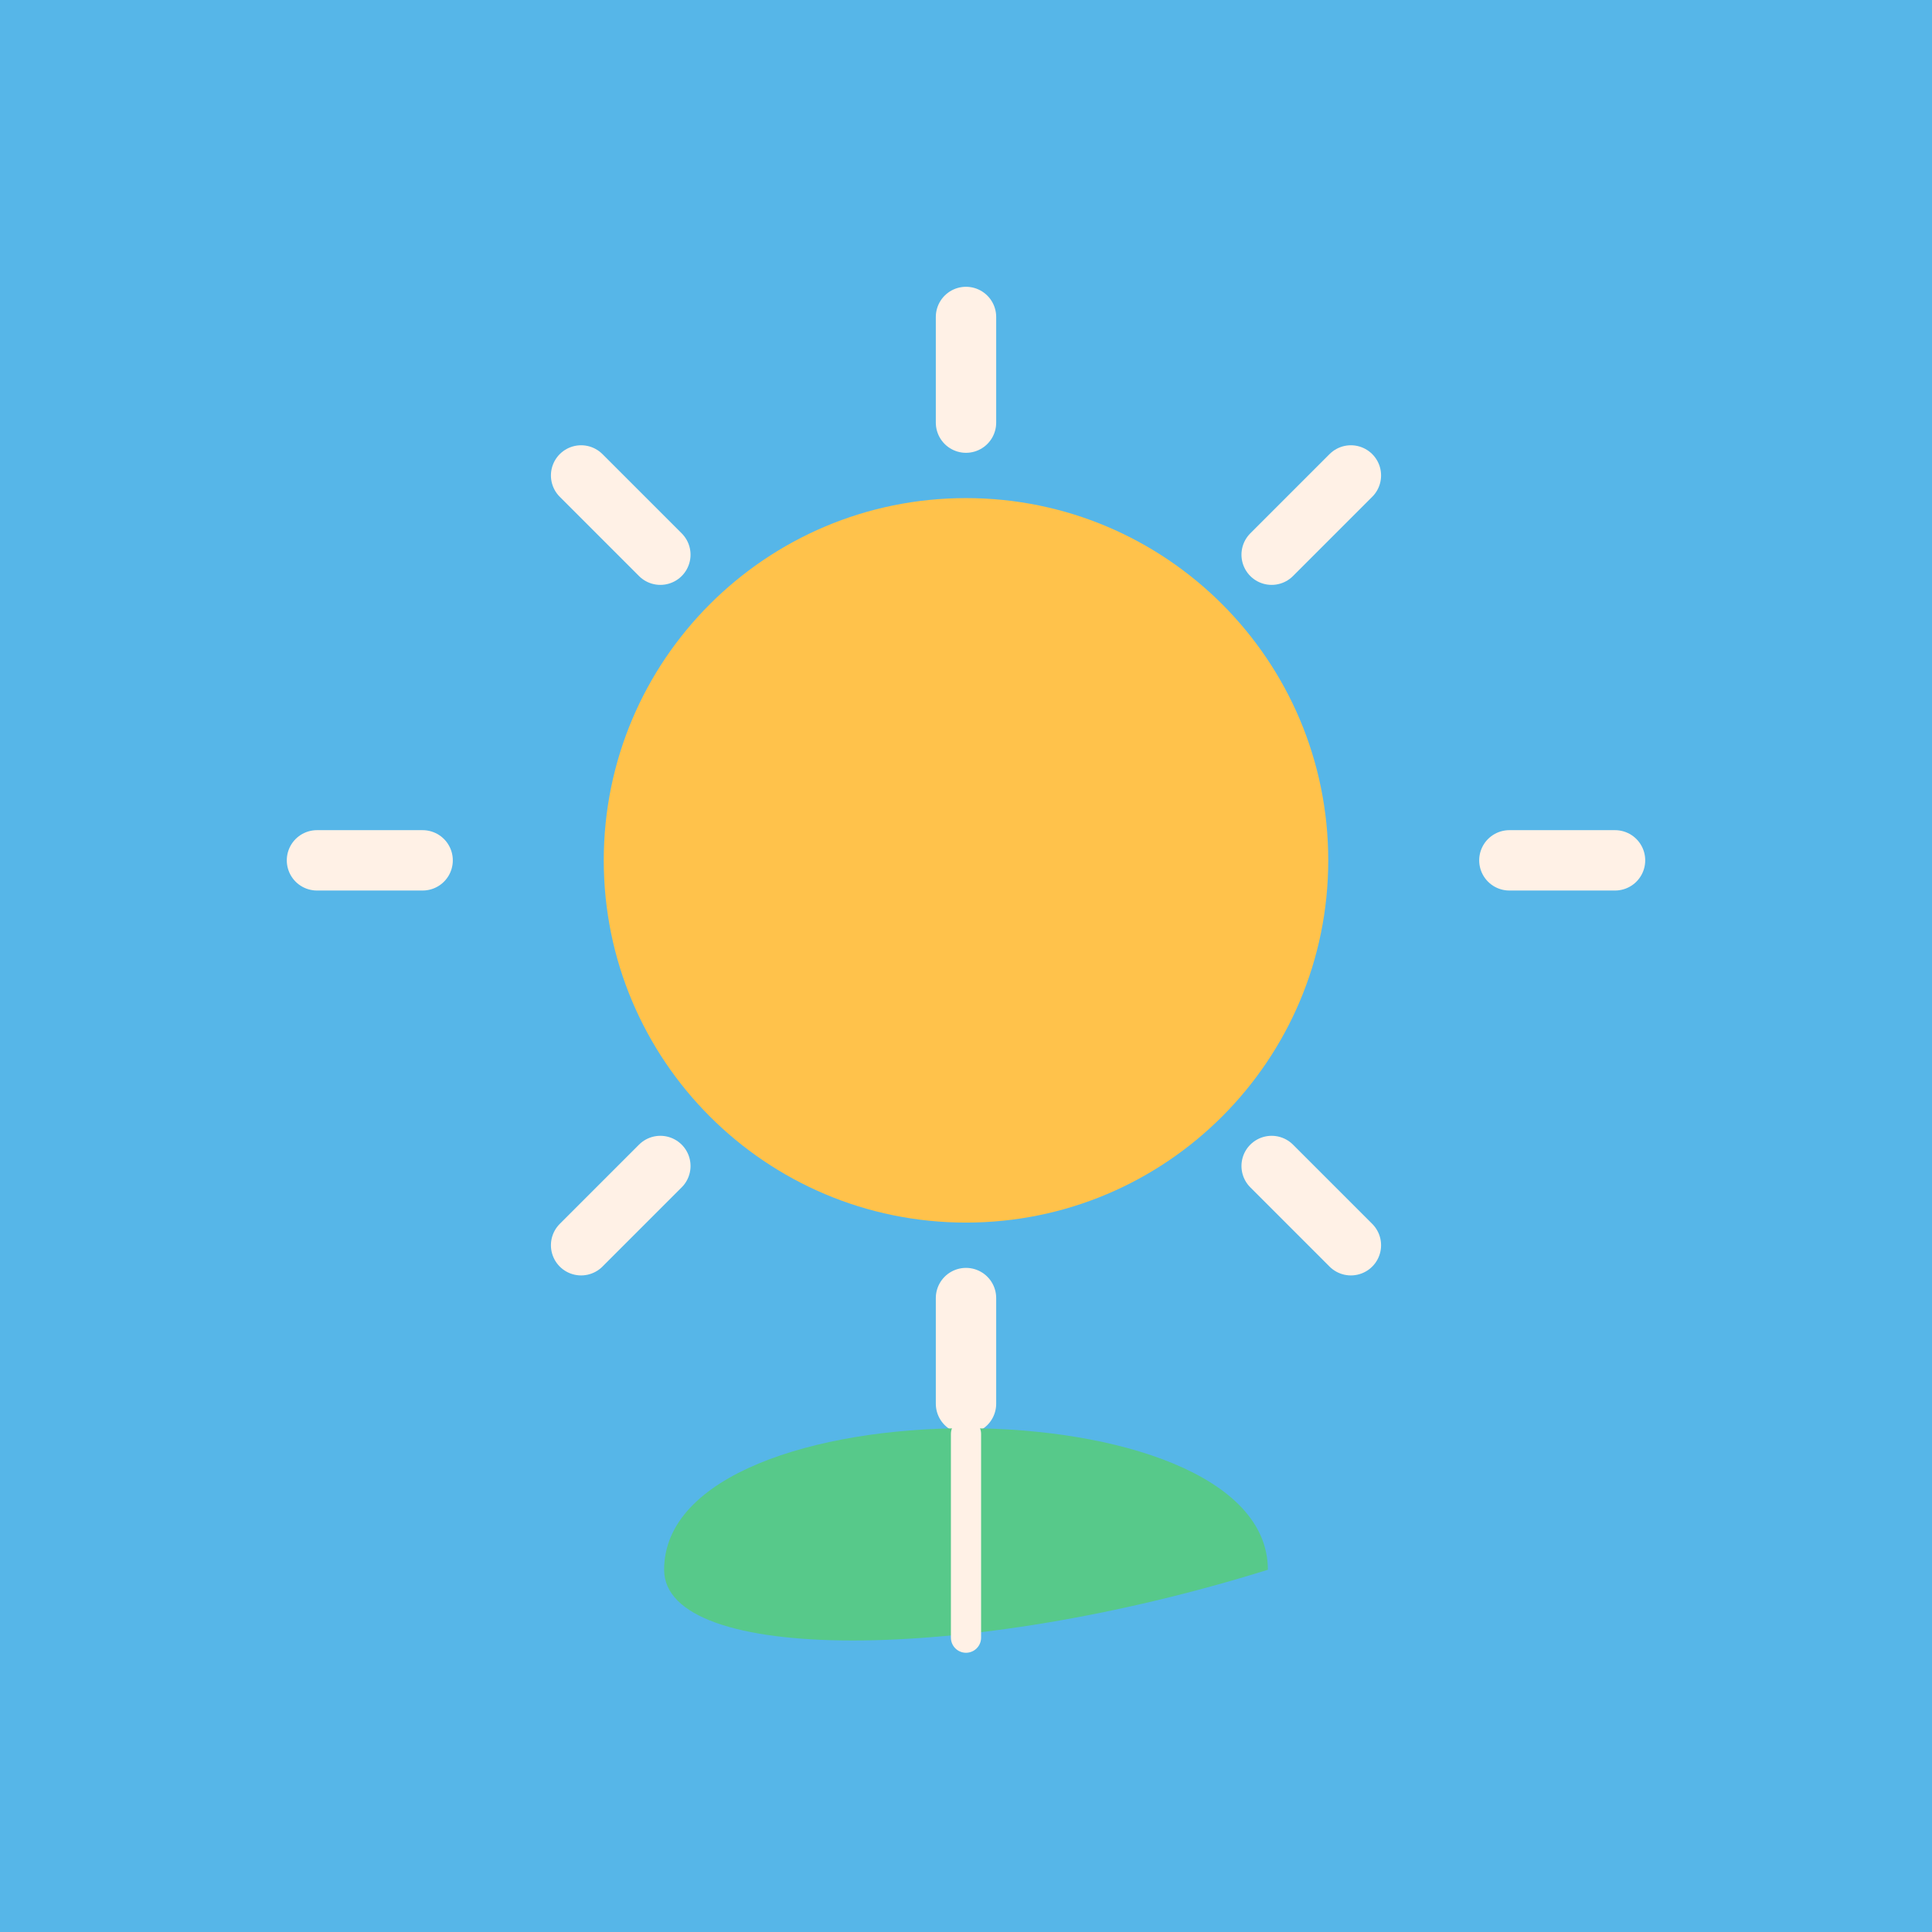
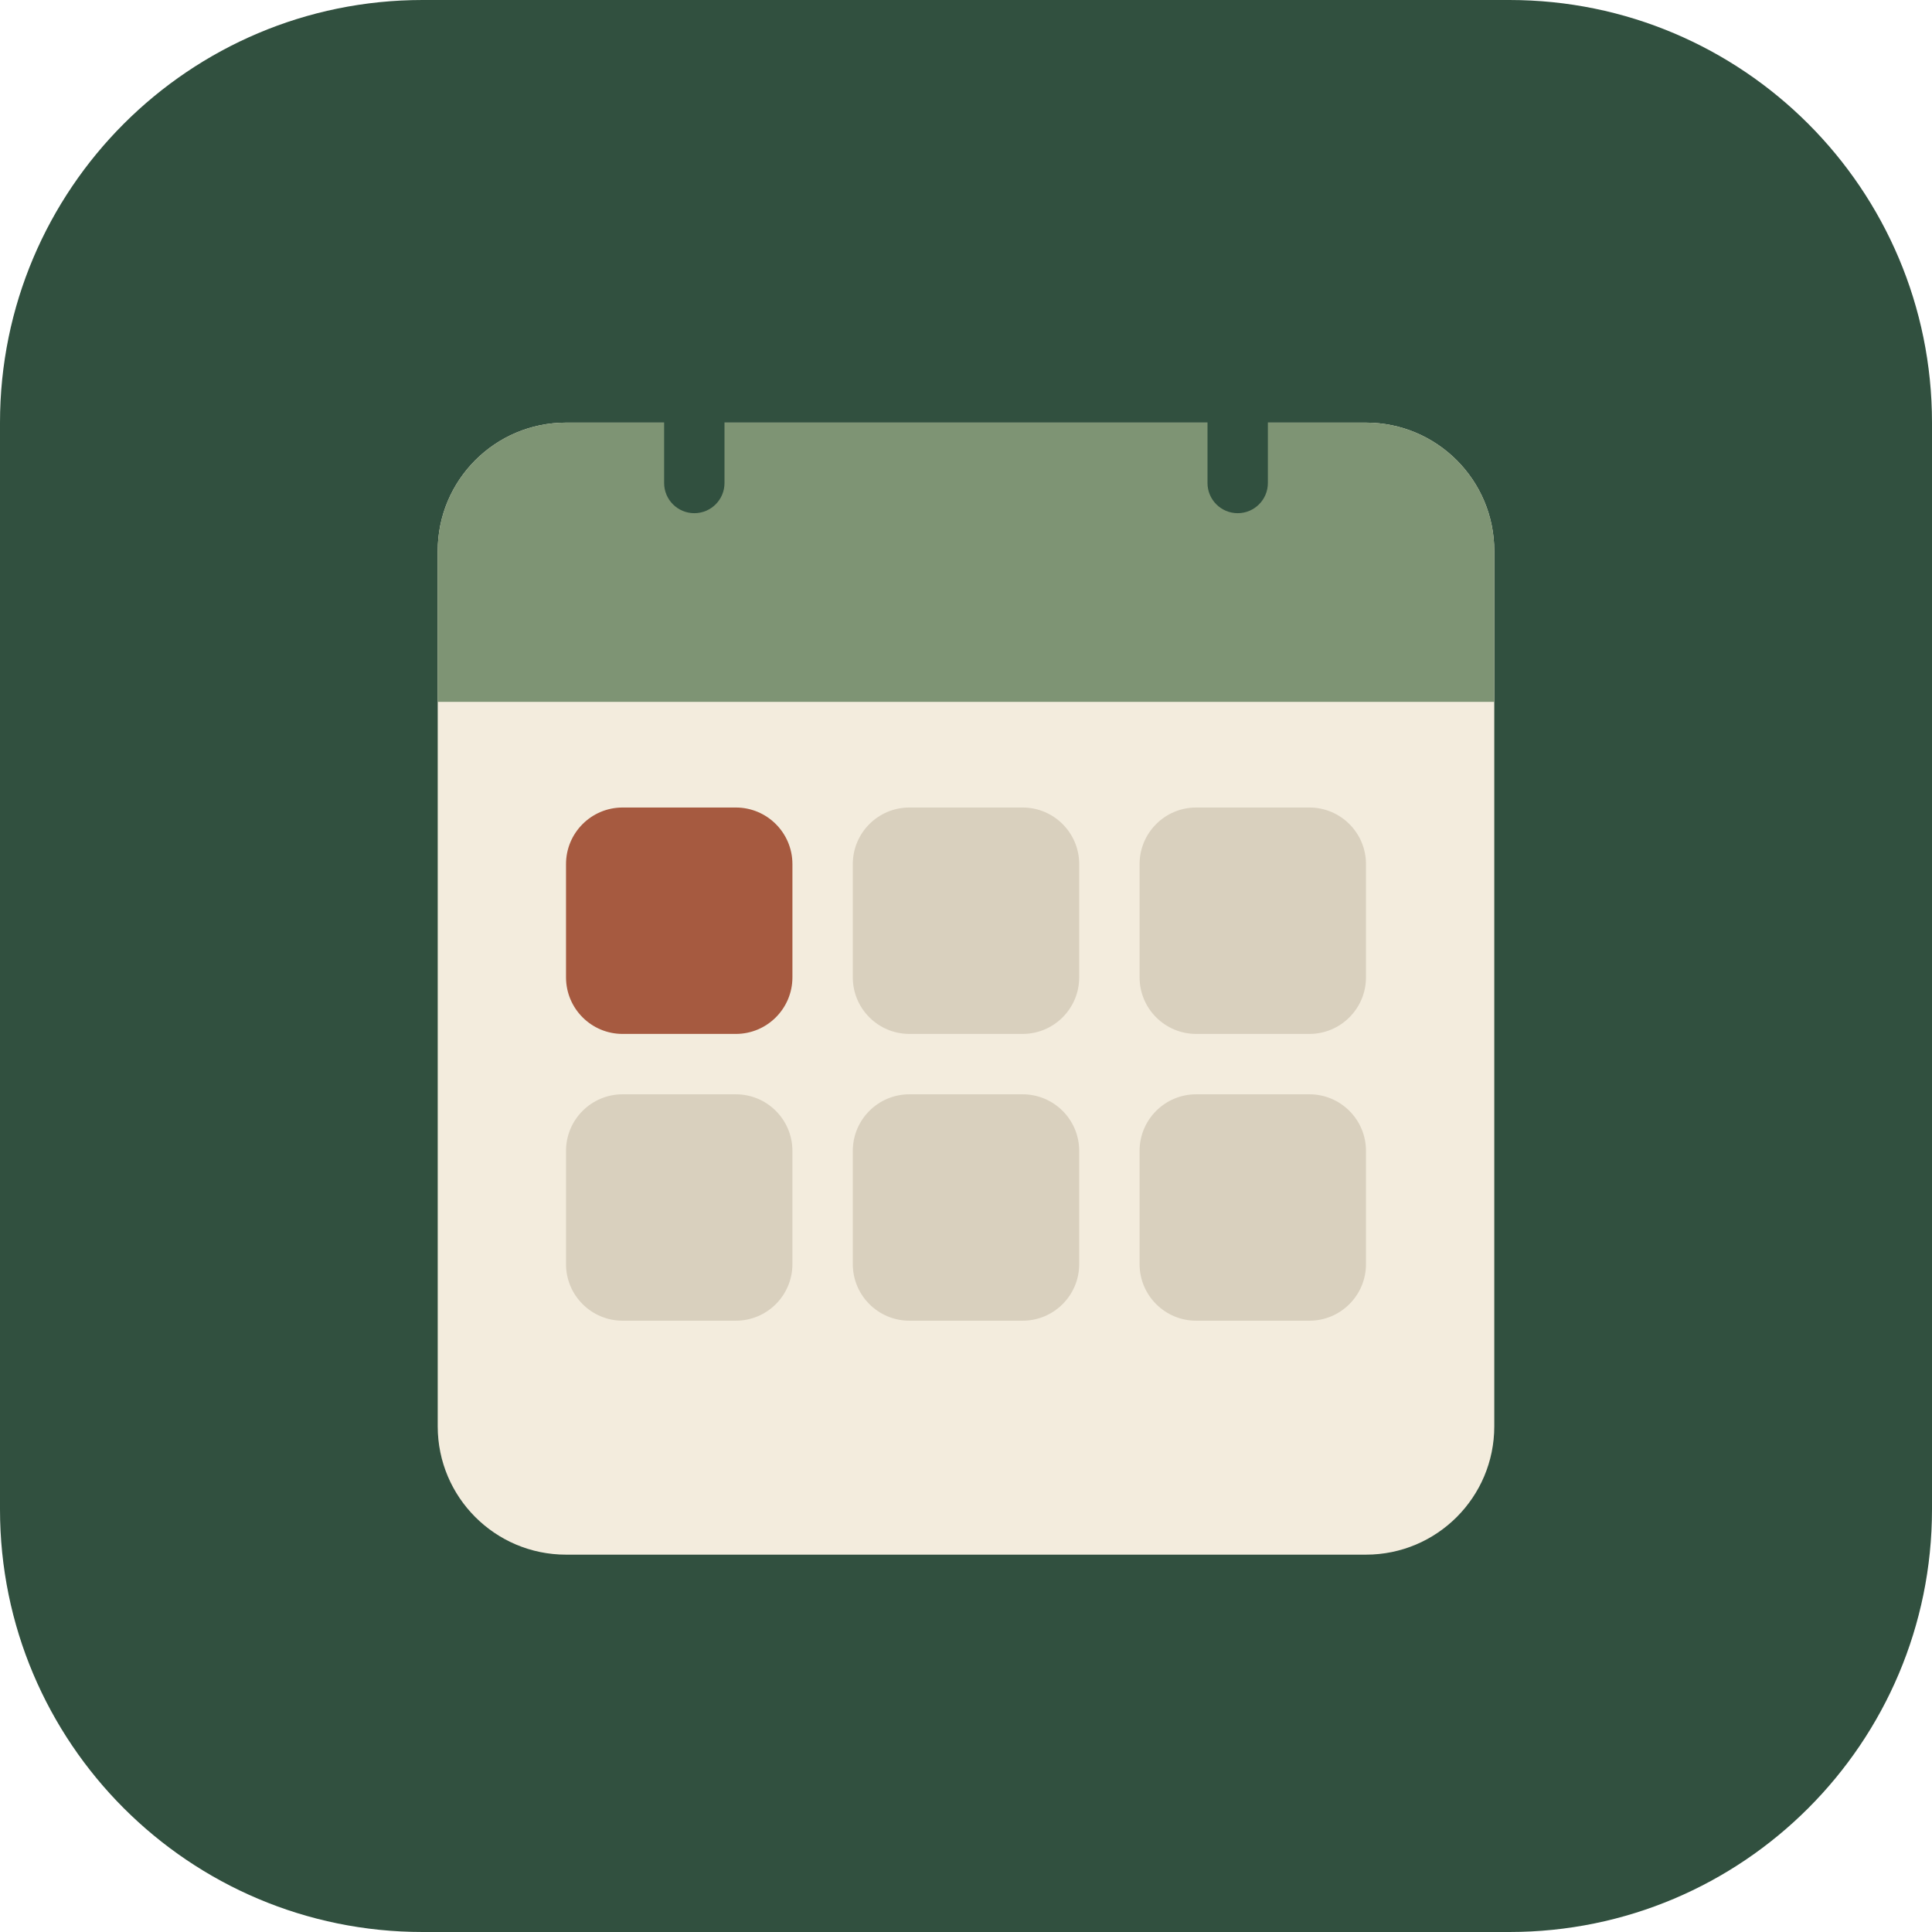
<svg xmlns="http://www.w3.org/2000/svg" width="512" height="512" viewBox="0 0 512 512">
-   <rect width="512" height="512" fill="#56B6E8" />
-   <circle cx="256" cy="228" r="96" fill="#FFC24B" />
-   <g stroke="#FFF1E6" stroke-width="16" stroke-linecap="round">
-     <line x1="256" y1="112" x2="256" y2="84" />
-     <line x1="256" y1="372" x2="256" y2="344" />
-     <line x1="112" y1="228" x2="84" y2="228" />
-     <line x1="400" y1="228" x2="428" y2="228" />
-     <line x1="337" y1="147" x2="358" y2="126" />
-     <line x1="175" y1="309" x2="154" y2="330" />
-     <line x1="358" y1="330" x2="337" y2="309" />
-     <line x1="154" y1="126" x2="175" y2="147" />
+   <rect width="512" height="512" rx="112" fill="#31503F" />
+   <rect x="116" y="112" width="280" height="300" rx="34" fill="#F3ECDD" />
+   <path d="M116 146 a34 34 0 0 1 34 -34 h212 a34 34 0 0 1 34 34 v40 h-280 Z" fill="#7E9474" />
+   <rect x="176" y="92" width="16" height="44" rx="8" fill="#31503F" />
+   <rect x="320" y="92" width="16" height="44" rx="8" fill="#31503F" />
+   <g>
+     <rect x="150" y="214" width="60" height="60" rx="15" fill="#A65A40" />
+     <rect x="226" y="214" width="60" height="60" rx="15" fill="#D9D0BE" />
+     <rect x="302" y="214" width="60" height="60" rx="15" fill="#D9D0BE" />
+     <rect x="150" y="290" width="60" height="60" rx="15" fill="#D9D0BE" />
+     <rect x="226" y="290" width="60" height="60" rx="15" fill="#D9D0BE" />
+     <rect x="302" y="290" width="60" height="60" rx="15" fill="#D9D0BE" />
  </g>
-   <path d="M176 416 C176 366 336 366 336 416 C256 441 176 441 176 416Z" fill="#57C98A" />
-   <line x1="256" y1="380" x2="256" y2="434" stroke="#FFF1E6" stroke-width="8" stroke-linecap="round" />
</svg>
